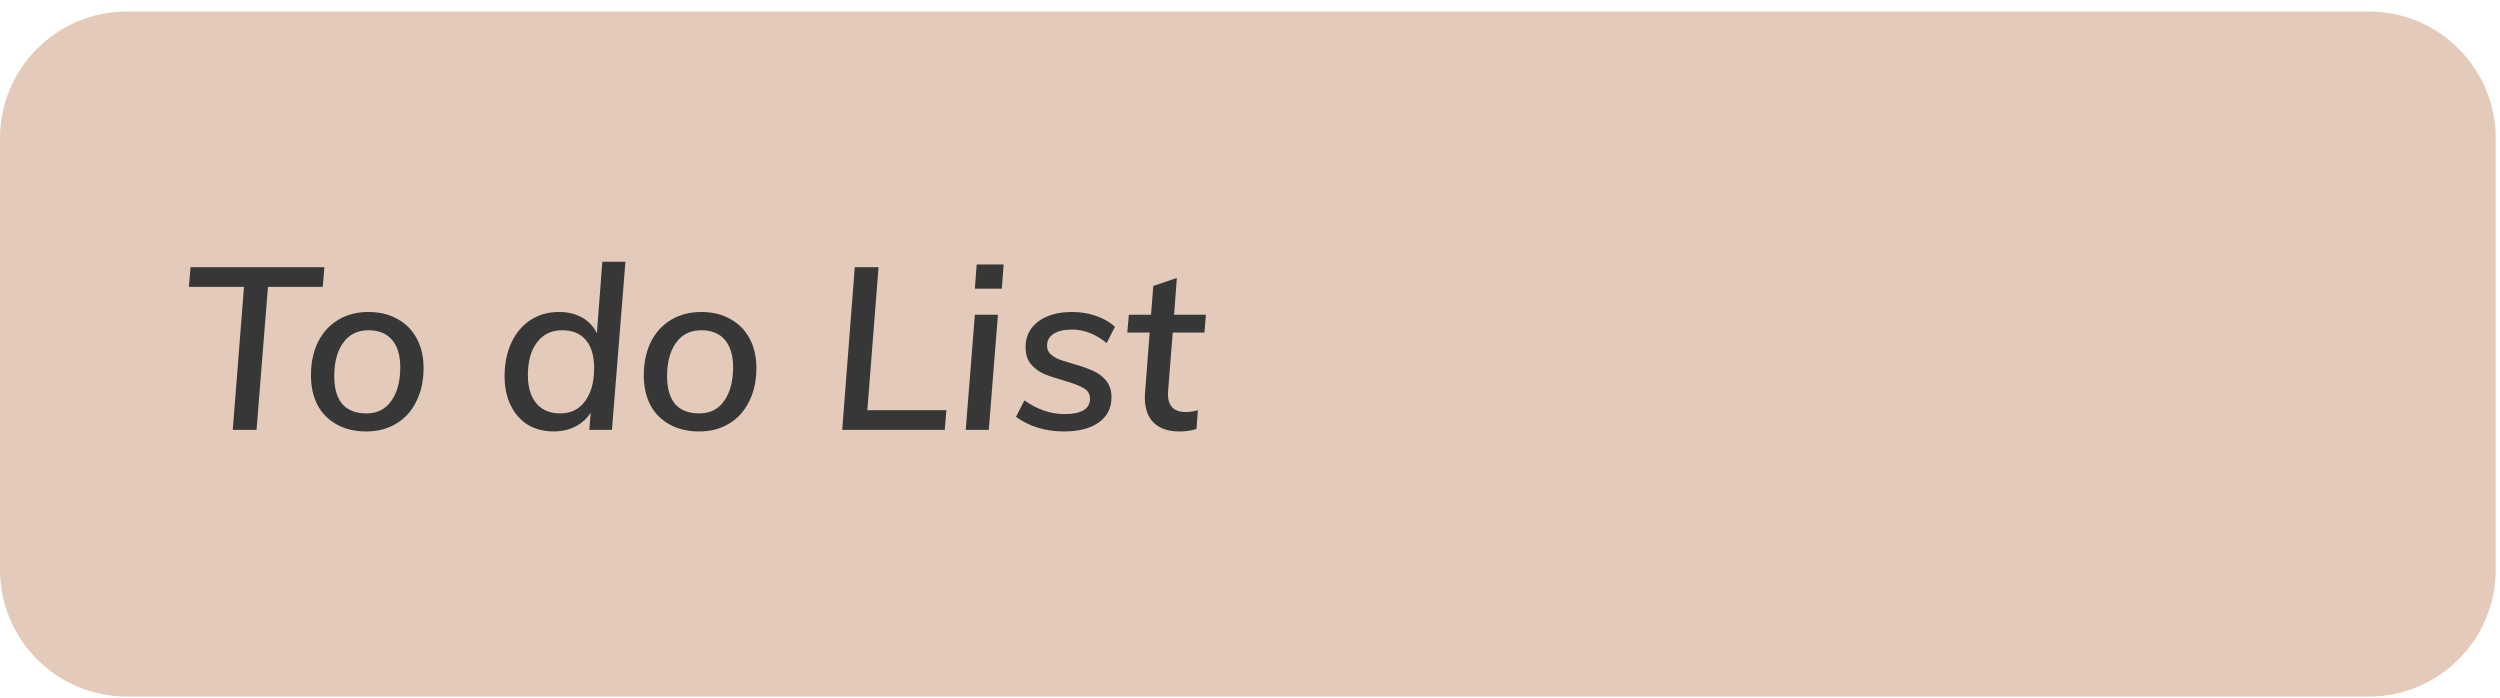
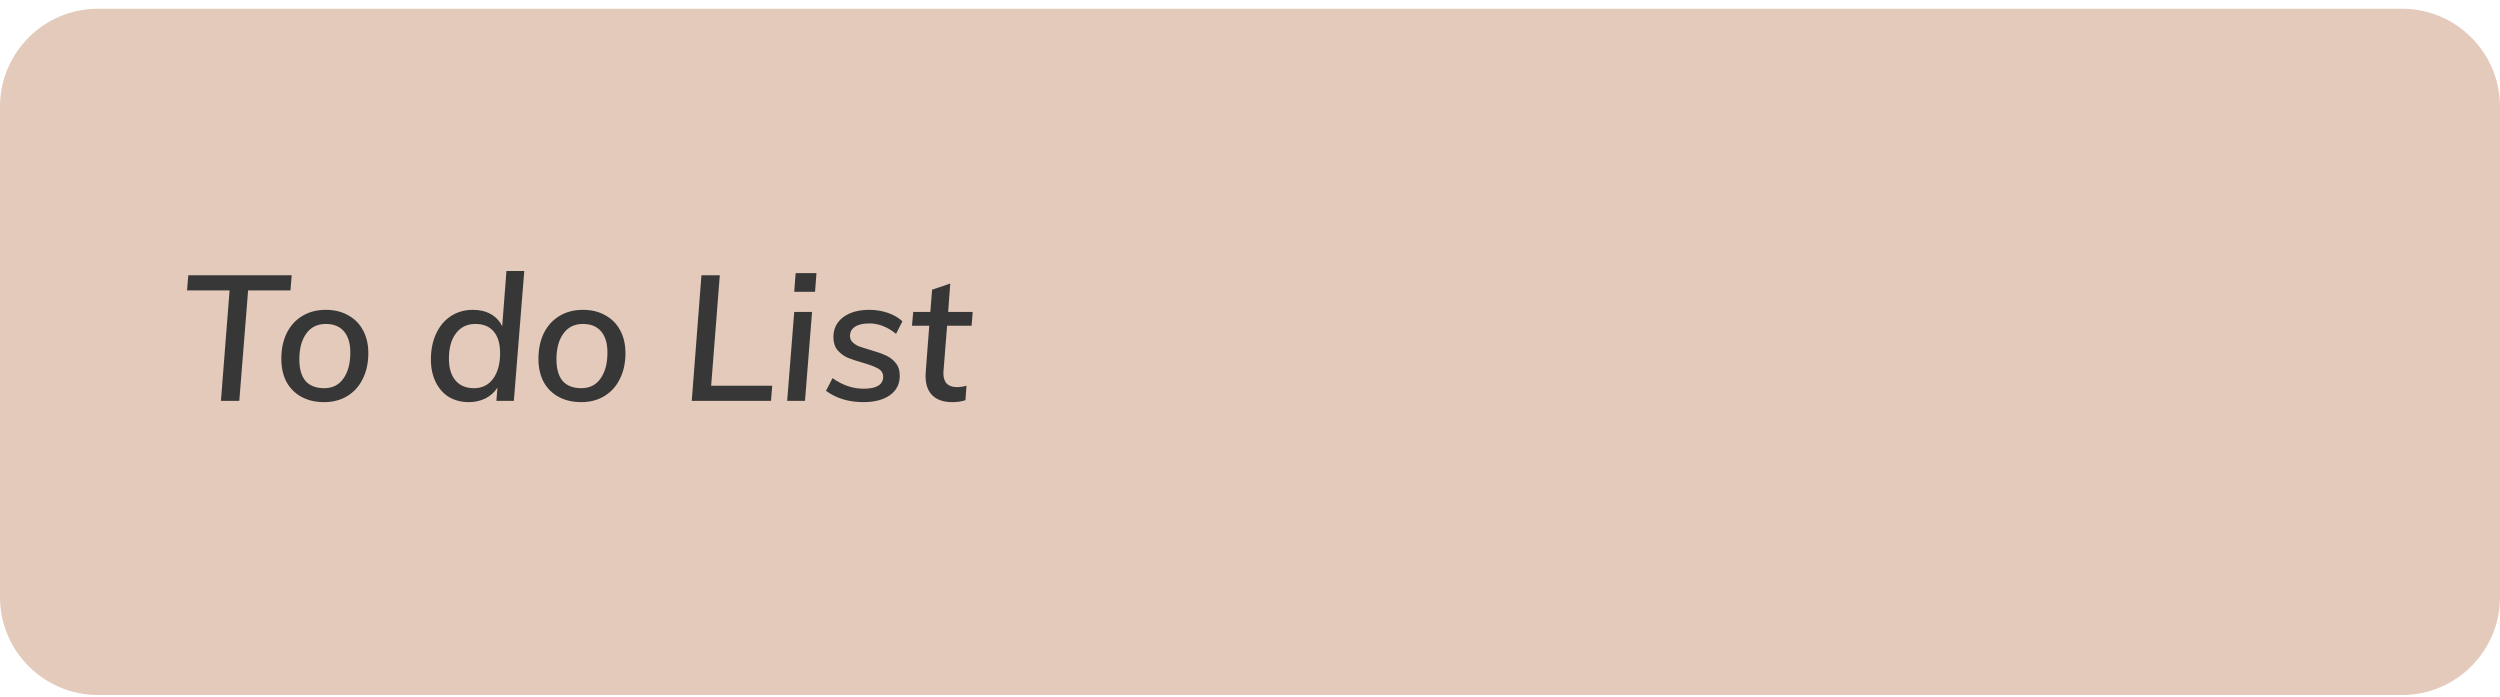
- <svg xmlns="http://www.w3.org/2000/svg" width="197" height="55" viewBox="0 0 197 55" fill="none">
-   <rect y="0.905" width="196.661" height="53.986" rx="10" fill="#E3CABA" />
-   <path d="M19.225 22.604H14.887L15.013 21.056H25.561L25.435 22.604H21.115L20.215 33.872H18.343L19.225 22.604ZM28.859 33.998C27.983 33.998 27.215 33.818 26.555 33.458C25.895 33.098 25.385 32.588 25.025 31.928C24.677 31.256 24.503 30.476 24.503 29.588C24.503 28.58 24.689 27.698 25.061 26.942C25.445 26.186 25.979 25.604 26.663 25.196C27.347 24.788 28.139 24.584 29.039 24.584C29.915 24.584 30.677 24.77 31.325 25.142C31.985 25.502 32.489 26.012 32.837 26.672C33.197 27.332 33.377 28.106 33.377 28.994C33.377 30.002 33.185 30.884 32.801 31.64C32.429 32.396 31.901 32.978 31.217 33.386C30.545 33.794 29.759 33.998 28.859 33.998ZM28.877 32.576C29.729 32.576 30.383 32.246 30.839 31.586C31.307 30.926 31.541 30.044 31.541 28.94C31.541 28.004 31.325 27.284 30.893 26.78C30.461 26.276 29.843 26.024 29.039 26.024C28.175 26.024 27.509 26.354 27.041 27.014C26.573 27.662 26.339 28.538 26.339 29.642C26.339 30.602 26.549 31.334 26.969 31.838C27.401 32.33 28.037 32.576 28.877 32.576ZM49.283 20.624L48.221 33.872H46.439L46.547 32.522C46.247 32.99 45.839 33.356 45.323 33.62C44.807 33.872 44.243 33.998 43.631 33.998C42.863 33.998 42.185 33.824 41.597 33.476C41.021 33.116 40.571 32.606 40.247 31.946C39.923 31.286 39.761 30.518 39.761 29.642C39.761 28.646 39.941 27.764 40.301 26.996C40.661 26.228 41.165 25.634 41.813 25.214C42.461 24.794 43.205 24.584 44.045 24.584C44.741 24.584 45.347 24.728 45.863 25.016C46.379 25.304 46.769 25.718 47.033 26.258L47.465 20.624H49.283ZM44.153 32.576C44.981 32.576 45.629 32.258 46.097 31.622C46.577 30.974 46.817 30.104 46.817 29.012C46.817 28.04 46.601 27.302 46.169 26.798C45.737 26.282 45.113 26.024 44.297 26.024C43.457 26.024 42.797 26.342 42.317 26.978C41.837 27.602 41.597 28.466 41.597 29.57C41.597 30.518 41.819 31.256 42.263 31.784C42.707 32.312 43.337 32.576 44.153 32.576ZM55.086 33.998C54.21 33.998 53.442 33.818 52.782 33.458C52.122 33.098 51.612 32.588 51.252 31.928C50.904 31.256 50.73 30.476 50.73 29.588C50.73 28.58 50.916 27.698 51.288 26.942C51.672 26.186 52.206 25.604 52.89 25.196C53.574 24.788 54.366 24.584 55.266 24.584C56.142 24.584 56.904 24.77 57.552 25.142C58.212 25.502 58.716 26.012 59.064 26.672C59.424 27.332 59.604 28.106 59.604 28.994C59.604 30.002 59.412 30.884 59.028 31.64C58.656 32.396 58.128 32.978 57.444 33.386C56.772 33.794 55.986 33.998 55.086 33.998ZM55.104 32.576C55.956 32.576 56.61 32.246 57.066 31.586C57.534 30.926 57.768 30.044 57.768 28.94C57.768 28.004 57.552 27.284 57.12 26.78C56.688 26.276 56.07 26.024 55.266 26.024C54.402 26.024 53.736 26.354 53.268 27.014C52.8 27.662 52.566 28.538 52.566 29.642C52.566 30.602 52.776 31.334 53.196 31.838C53.628 32.33 54.264 32.576 55.104 32.576ZM67.356 21.056H69.228L68.346 32.324H74.574L74.448 33.872H66.366L67.356 21.056ZM76.819 24.8H78.637L77.917 33.872H76.099L76.819 24.8ZM79.087 20.84L78.943 22.748H76.819L76.963 20.84H79.087ZM83.858 33.998C82.382 33.998 81.116 33.614 80.06 32.846L80.726 31.55C81.734 32.27 82.79 32.63 83.894 32.63C84.554 32.63 85.052 32.528 85.388 32.324C85.724 32.12 85.892 31.82 85.892 31.424C85.892 31.052 85.724 30.77 85.388 30.578C85.052 30.386 84.53 30.188 83.822 29.984C83.186 29.804 82.664 29.63 82.256 29.462C81.86 29.282 81.518 29.024 81.23 28.688C80.954 28.352 80.816 27.908 80.816 27.356C80.816 26.516 81.146 25.844 81.806 25.34C82.478 24.836 83.372 24.584 84.488 24.584C85.148 24.584 85.772 24.686 86.36 24.89C86.96 25.094 87.458 25.382 87.854 25.754L87.206 27.032C86.33 26.324 85.424 25.97 84.488 25.97C83.852 25.97 83.36 26.084 83.012 26.312C82.676 26.528 82.508 26.84 82.508 27.248C82.508 27.512 82.598 27.728 82.778 27.896C82.958 28.064 83.174 28.202 83.426 28.31C83.69 28.406 84.068 28.526 84.56 28.67C85.196 28.85 85.712 29.03 86.108 29.21C86.516 29.378 86.864 29.636 87.152 29.984C87.44 30.32 87.584 30.764 87.584 31.316C87.584 32.156 87.248 32.816 86.576 33.296C85.904 33.764 84.998 33.998 83.858 33.998ZM92.051 30.758L92.033 31.046C92.033 31.994 92.501 32.468 93.437 32.468C93.749 32.468 94.067 32.42 94.391 32.324L94.283 33.8C93.887 33.932 93.437 33.998 92.933 33.998C92.057 33.998 91.385 33.77 90.917 33.314C90.449 32.858 90.215 32.198 90.215 31.334C90.215 31.154 90.221 31.016 90.233 30.92L90.593 26.204H88.829L88.955 24.8H90.701L90.881 22.532L92.735 21.902L92.519 24.8H95.021L94.913 26.204H92.411L92.051 30.758Z" fill="#373737" />
+ <svg xmlns="http://www.w3.org/2000/svg" width="255" height="71" viewBox="0 0 255 71" fill="none">
+   <rect y="0.891" width="255" height="70" rx="10" fill="#E3CABA" />
+   <path d="M23.417 29.623H19.079L19.205 28.075H29.753L29.627 29.623H25.307L24.407 40.891H22.535L23.417 29.623ZM33.051 41.017C32.175 41.017 31.407 40.837 30.747 40.477C30.087 40.117 29.577 39.607 29.217 38.947C28.869 38.275 28.695 37.495 28.695 36.607C28.695 35.599 28.881 34.717 29.253 33.961C29.637 33.205 30.171 32.623 30.855 32.215C31.539 31.807 32.331 31.603 33.231 31.603C34.107 31.603 34.869 31.789 35.517 32.161C36.177 32.521 36.681 33.031 37.029 33.691C37.389 34.351 37.569 35.125 37.569 36.013C37.569 37.021 37.377 37.903 36.993 38.659C36.621 39.415 36.093 39.997 35.409 40.405C34.737 40.813 33.951 41.017 33.051 41.017ZM33.069 39.595C33.921 39.595 34.575 39.265 35.031 38.605C35.499 37.945 35.733 37.063 35.733 35.959C35.733 35.023 35.517 34.303 35.085 33.799C34.653 33.295 34.035 33.043 33.231 33.043C32.367 33.043 31.701 33.373 31.233 34.033C30.765 34.681 30.531 35.557 30.531 36.661C30.531 37.621 30.741 38.353 31.161 38.857C31.593 39.349 32.229 39.595 33.069 39.595ZM53.475 27.643L52.413 40.891H50.631L50.739 39.541C50.439 40.009 50.031 40.375 49.515 40.639C48.999 40.891 48.435 41.017 47.823 41.017C47.055 41.017 46.377 40.843 45.789 40.495C45.213 40.135 44.763 39.625 44.439 38.965C44.115 38.305 43.953 37.537 43.953 36.661C43.953 35.665 44.133 34.783 44.493 34.015C44.853 33.247 45.357 32.653 46.005 32.233C46.653 31.813 47.397 31.603 48.237 31.603C48.933 31.603 49.539 31.747 50.055 32.035C50.571 32.323 50.961 32.737 51.225 33.277L51.657 27.643H53.475ZM48.345 39.595C49.173 39.595 49.821 39.277 50.289 38.641C50.769 37.993 51.009 37.123 51.009 36.031C51.009 35.059 50.793 34.321 50.361 33.817C49.929 33.301 49.305 33.043 48.489 33.043C47.649 33.043 46.989 33.361 46.509 33.997C46.029 34.621 45.789 35.485 45.789 36.589C45.789 37.537 46.011 38.275 46.455 38.803C46.899 39.331 47.529 39.595 48.345 39.595ZM59.278 41.017C58.402 41.017 57.634 40.837 56.974 40.477C56.314 40.117 55.804 39.607 55.444 38.947C55.096 38.275 54.922 37.495 54.922 36.607C54.922 35.599 55.108 34.717 55.48 33.961C55.864 33.205 56.398 32.623 57.082 32.215C57.766 31.807 58.558 31.603 59.458 31.603C60.334 31.603 61.096 31.789 61.744 32.161C62.404 32.521 62.908 33.031 63.256 33.691C63.616 34.351 63.796 35.125 63.796 36.013C63.796 37.021 63.604 37.903 63.22 38.659C62.848 39.415 62.32 39.997 61.636 40.405C60.964 40.813 60.178 41.017 59.278 41.017ZM59.296 39.595C60.148 39.595 60.802 39.265 61.258 38.605C61.726 37.945 61.96 37.063 61.96 35.959C61.96 35.023 61.744 34.303 61.312 33.799C60.88 33.295 60.262 33.043 59.458 33.043C58.594 33.043 57.928 33.373 57.46 34.033C56.992 34.681 56.758 35.557 56.758 36.661C56.758 37.621 56.968 38.353 57.388 38.857C57.82 39.349 58.456 39.595 59.296 39.595ZM71.548 28.075H73.42L72.538 39.343H78.766L78.64 40.891H70.558L71.548 28.075ZM81.011 31.819H82.829L82.109 40.891H80.291L81.011 31.819ZM83.279 27.859L83.135 29.767H81.011L81.156 27.859H83.279ZM88.05 41.017C86.574 41.017 85.308 40.633 84.252 39.865L84.918 38.569C85.926 39.289 86.982 39.649 88.086 39.649C88.746 39.649 89.244 39.547 89.58 39.343C89.916 39.139 90.084 38.839 90.084 38.443C90.084 38.071 89.916 37.789 89.58 37.597C89.244 37.405 88.722 37.207 88.014 37.003C87.378 36.823 86.856 36.649 86.448 36.481C86.052 36.301 85.71 36.043 85.422 35.707C85.146 35.371 85.008 34.927 85.008 34.375C85.008 33.535 85.338 32.863 85.998 32.359C86.67 31.855 87.564 31.603 88.68 31.603C89.34 31.603 89.964 31.705 90.552 31.909C91.152 32.113 91.65 32.401 92.046 32.773L91.398 34.051C90.522 33.343 89.616 32.989 88.68 32.989C88.044 32.989 87.552 33.103 87.204 33.331C86.868 33.547 86.7 33.859 86.7 34.267C86.7 34.531 86.79 34.747 86.97 34.915C87.15 35.083 87.366 35.221 87.618 35.329C87.882 35.425 88.26 35.545 88.752 35.689C89.388 35.869 89.904 36.049 90.3 36.229C90.708 36.397 91.056 36.655 91.344 37.003C91.632 37.339 91.776 37.783 91.776 38.335C91.776 39.175 91.44 39.835 90.768 40.315C90.096 40.783 89.19 41.017 88.05 41.017ZM96.243 37.777L96.225 38.065C96.225 39.013 96.693 39.487 97.629 39.487C97.941 39.487 98.259 39.439 98.583 39.343L98.475 40.819C98.079 40.951 97.629 41.017 97.125 41.017C96.249 41.017 95.577 40.789 95.109 40.333C94.641 39.877 94.407 39.217 94.407 38.353C94.407 38.173 94.413 38.035 94.425 37.939L94.785 33.223H93.021L93.147 31.819H94.893L95.073 29.551L96.927 28.921L96.711 31.819H99.213L99.105 33.223H96.603L96.243 37.777Z" fill="#373737" />
</svg>
